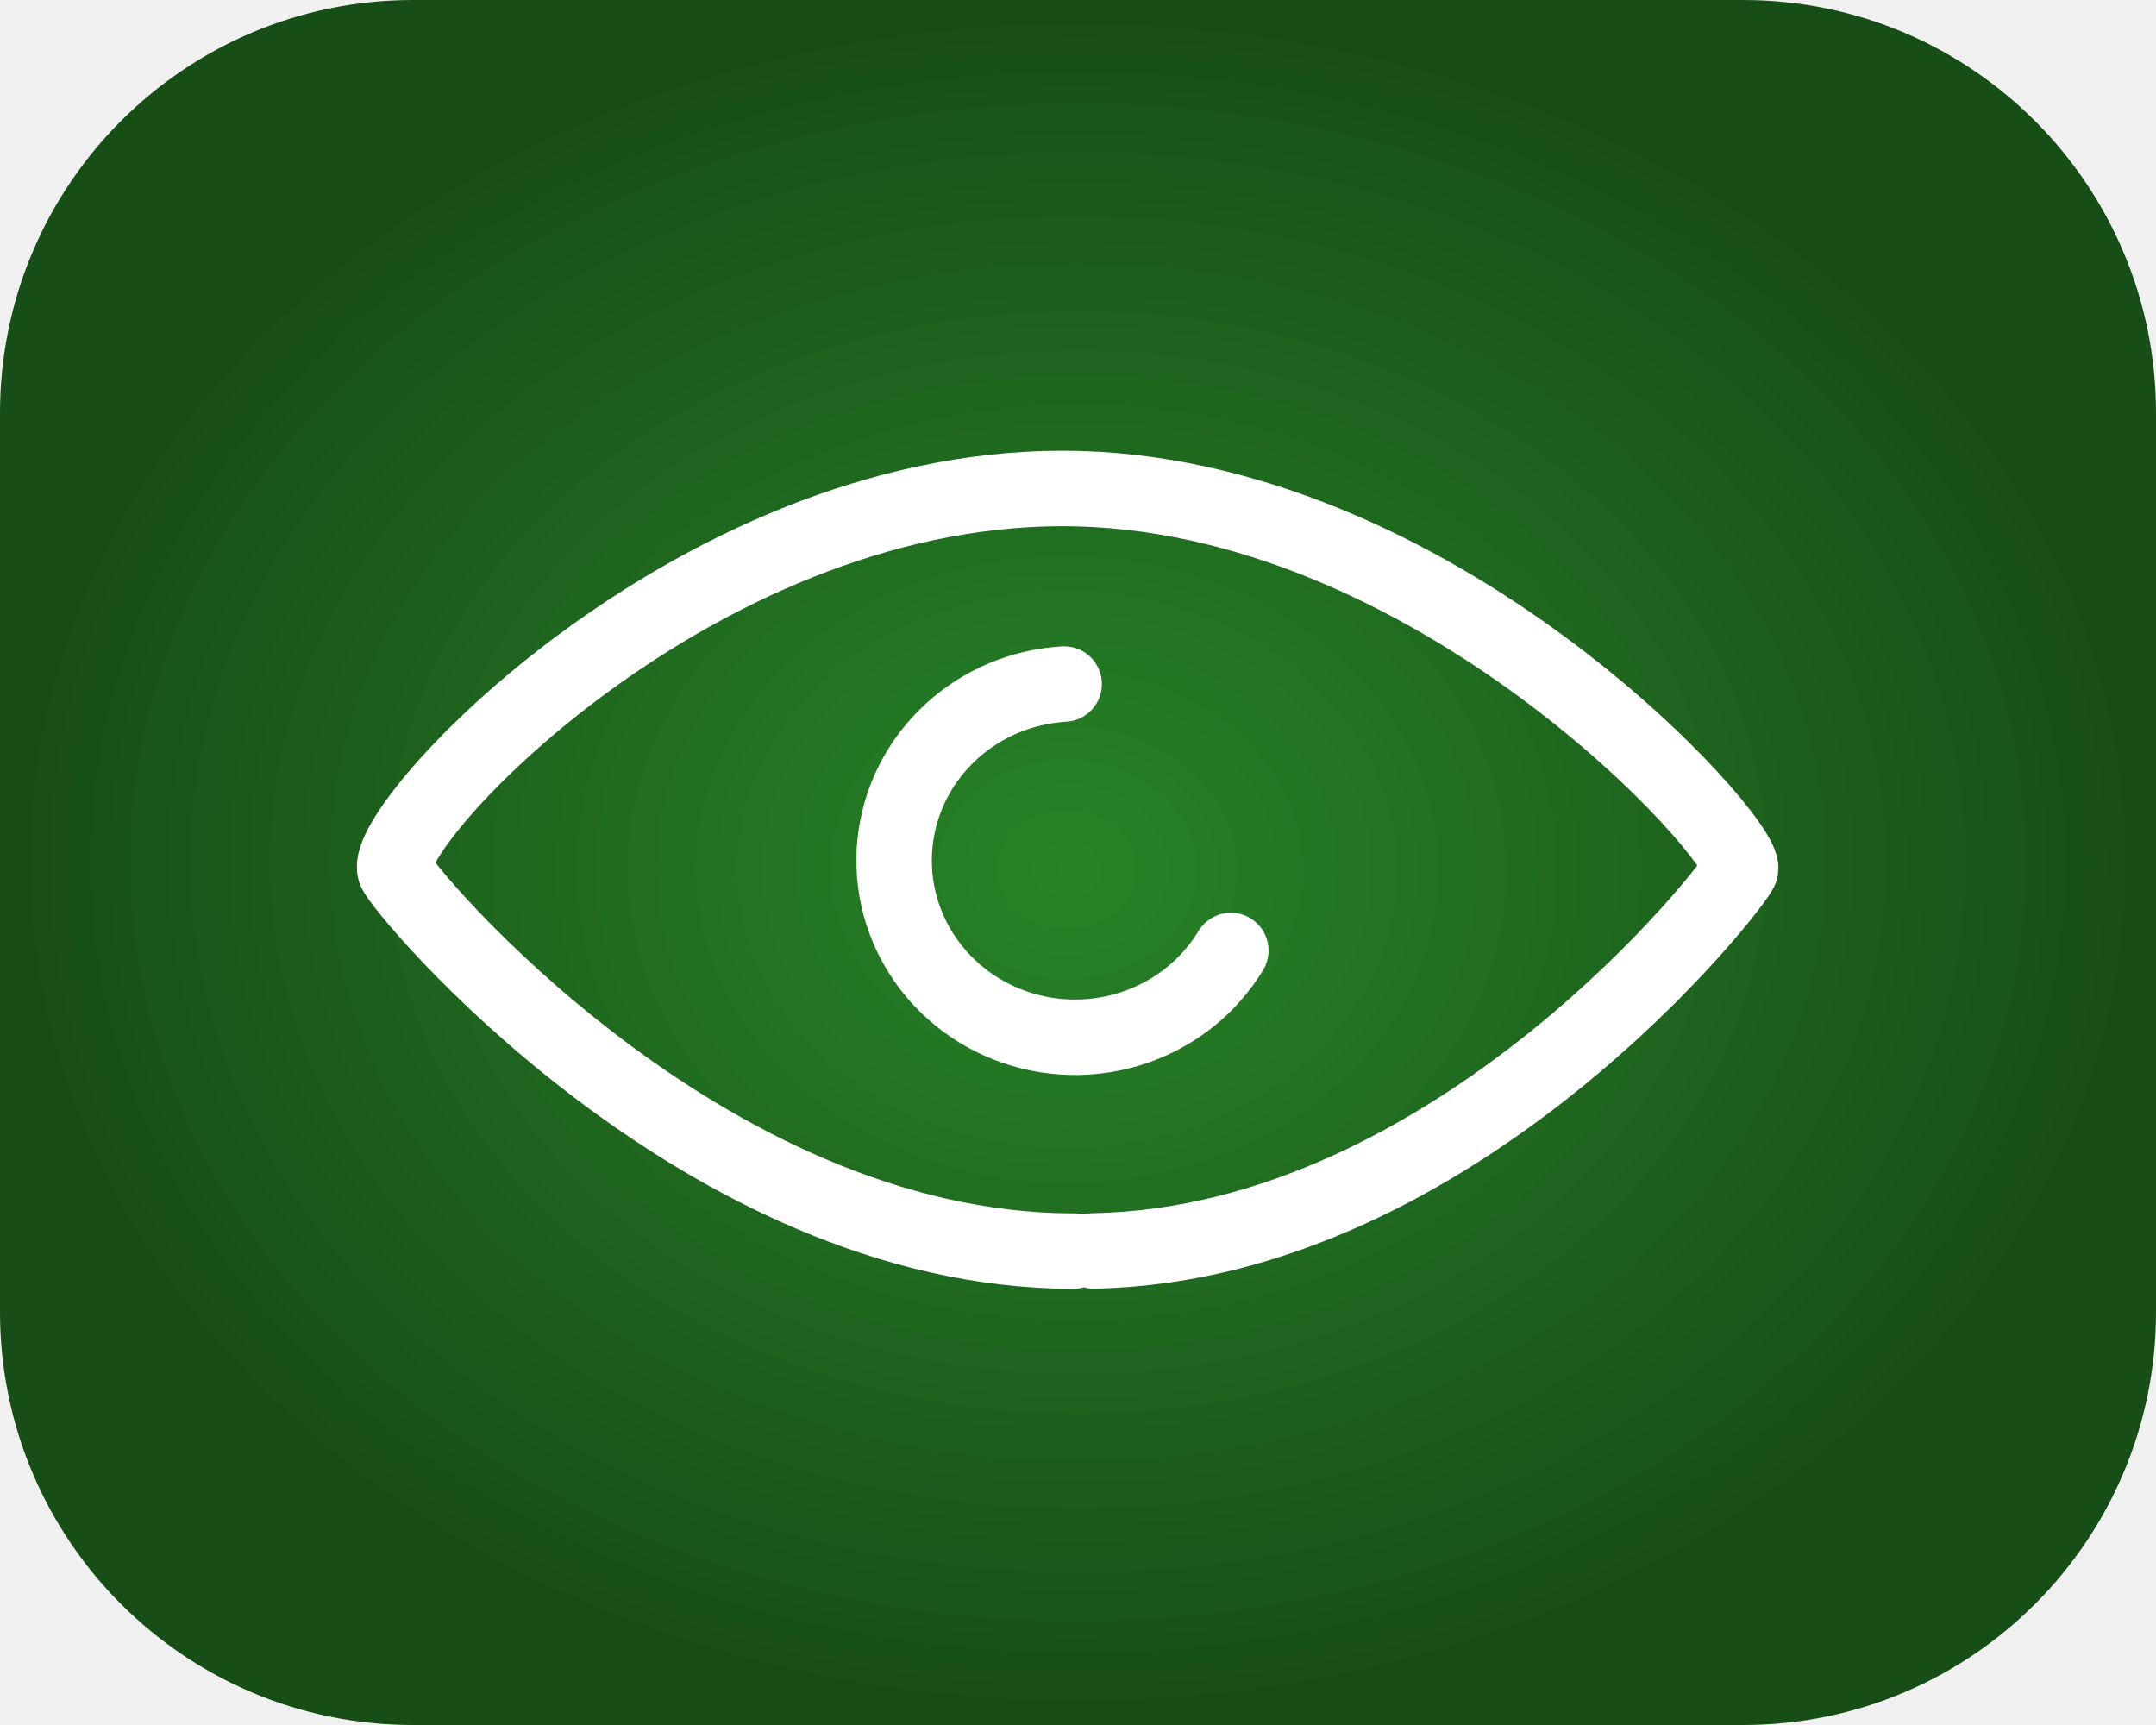
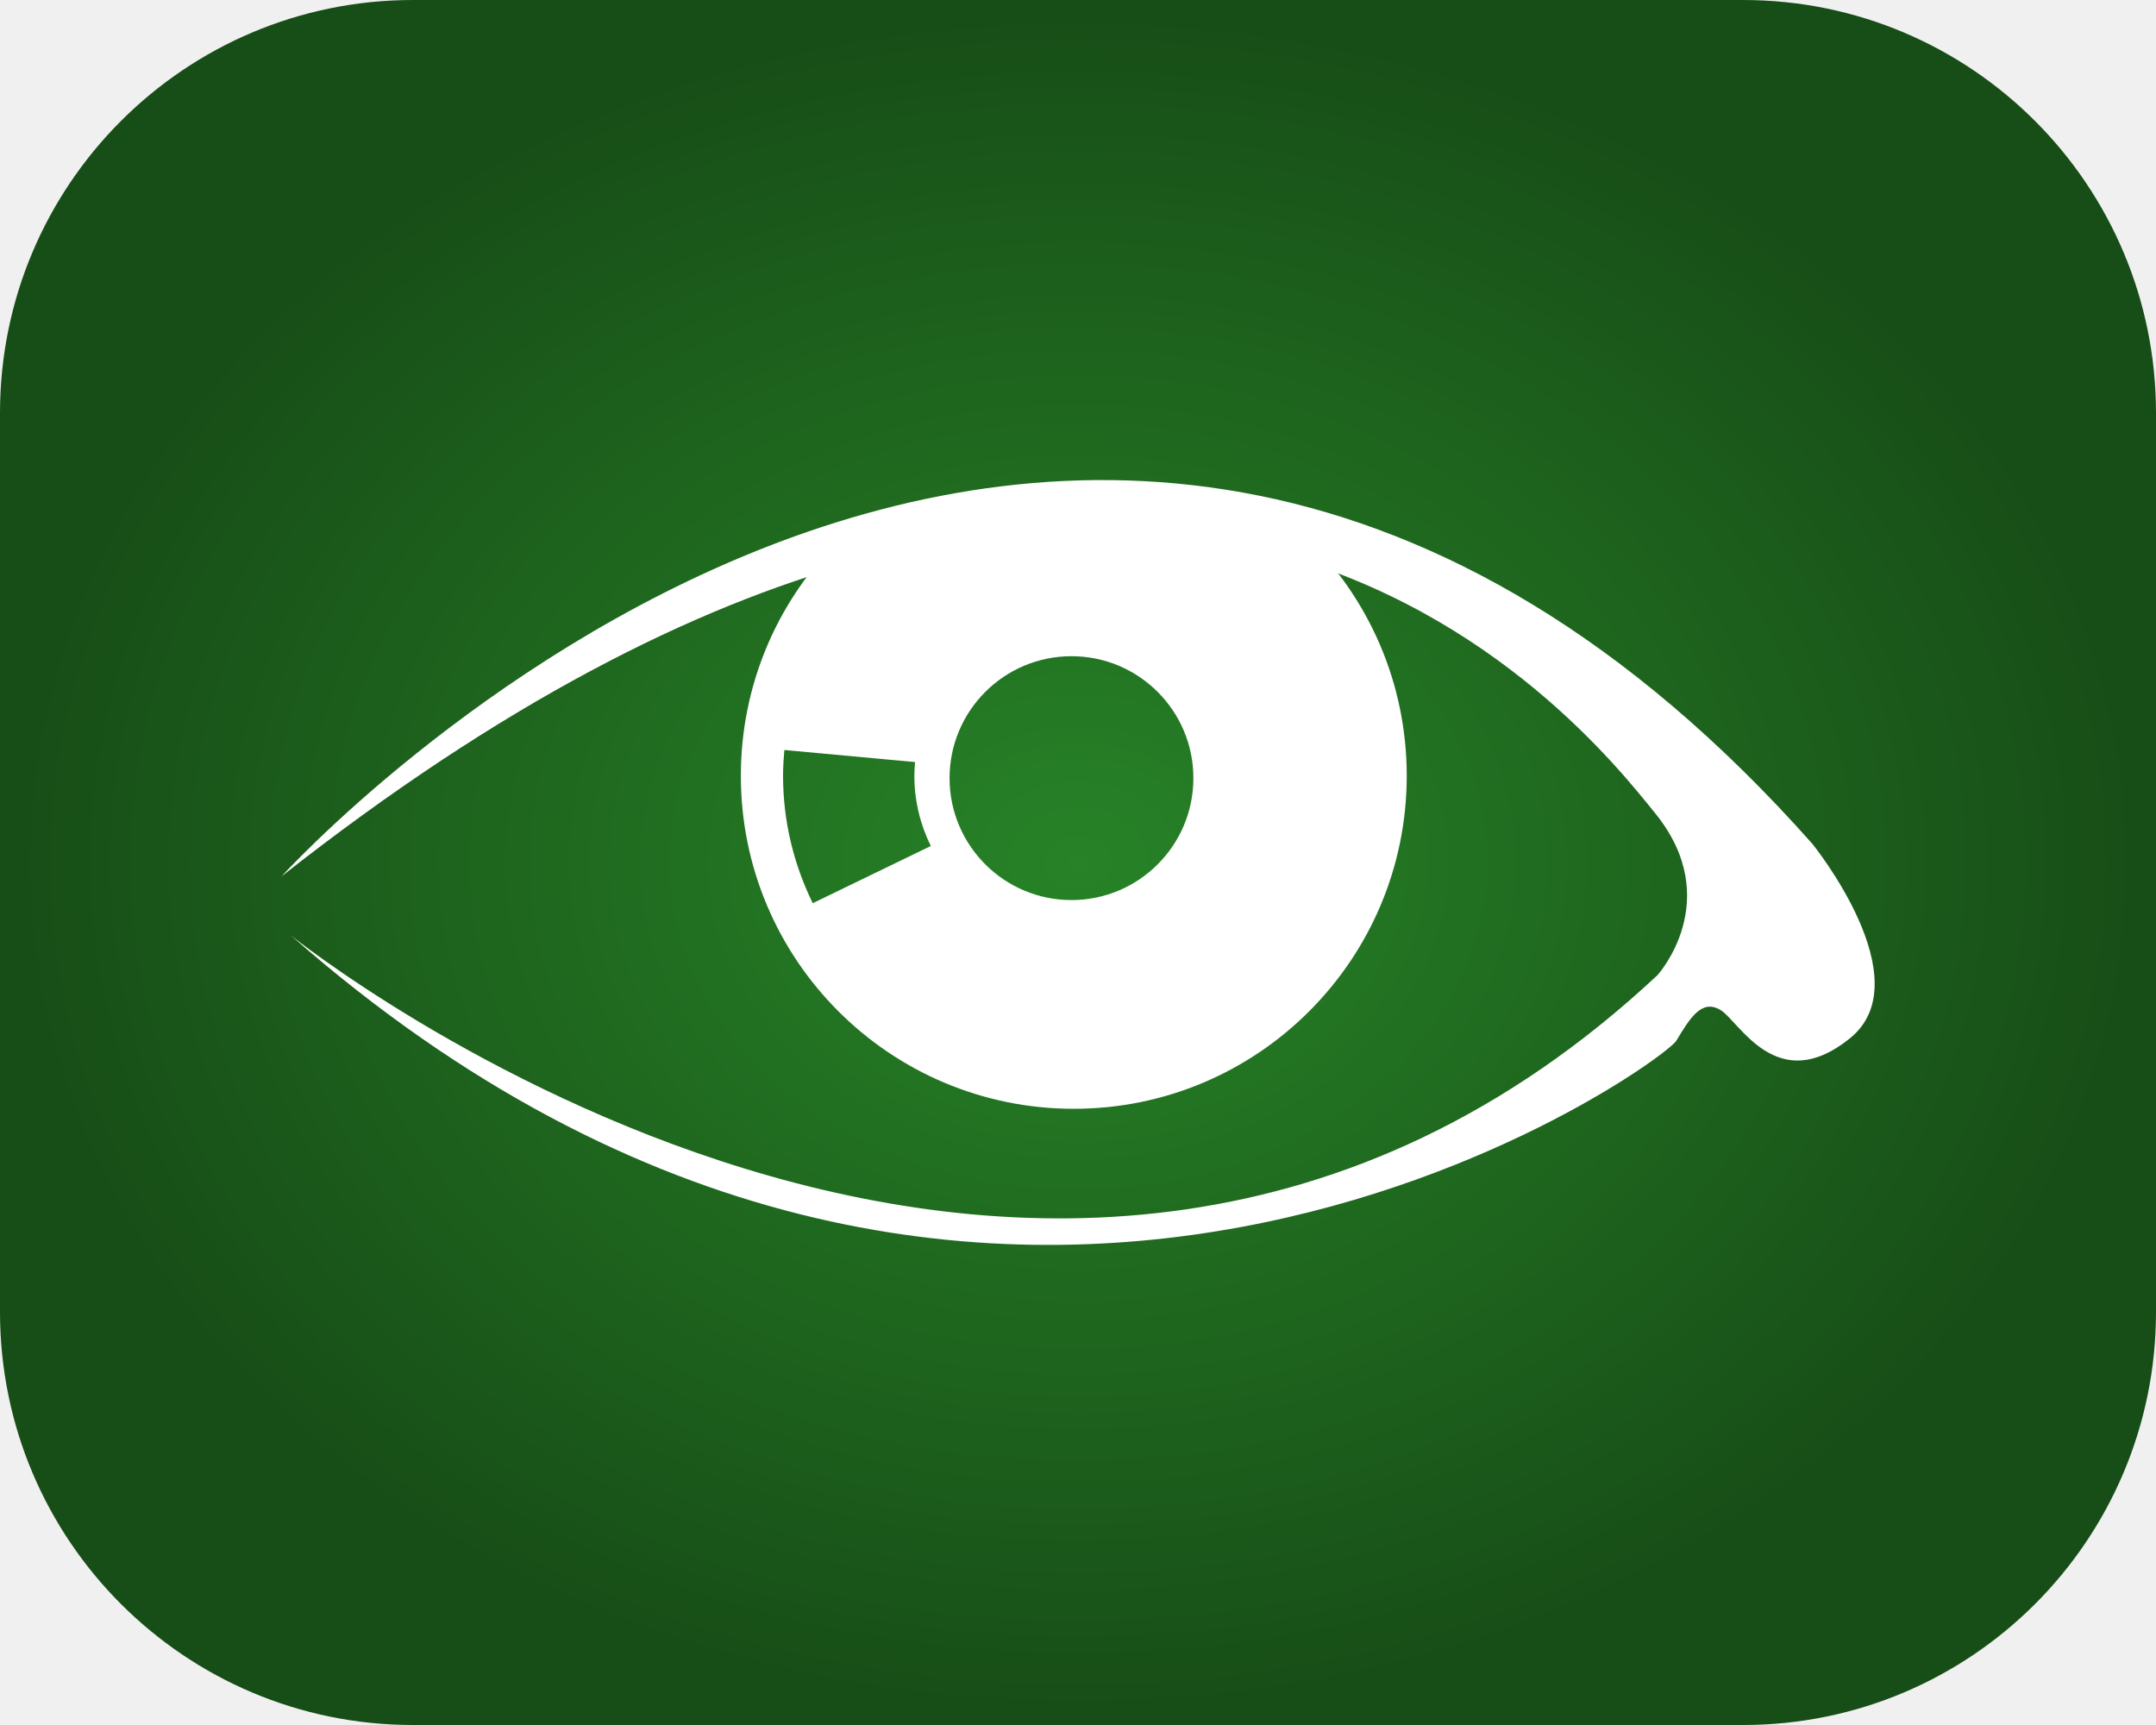
<svg xmlns="http://www.w3.org/2000/svg" xmlns:xlink="http://www.w3.org/1999/xlink" width="40" height="32" id="svg2" version="1.1">
  <defs id="defs4">
    <linearGradient id="linearGradient3814">
      <stop style="stop-color:#278327;stop-opacity:1;" offset="0" id="stop3816" />
      <stop style="stop-color:#174d17;stop-opacity:1;" offset="1" id="stop3818" />
    </linearGradient>
    <linearGradient id="linearGradient3772">
      <stop style="stop-color:#8c8c8c;stop-opacity:1;" offset="0" id="stop3774" />
      <stop style="stop-color:#5a5a5a;stop-opacity:1;" offset="1" id="stop3776" />
    </linearGradient>
    <radialGradient xlink:href="#linearGradient3814" id="radialGradient3820" cx="20" cy="1036.362" fx="20" fy="1036.362" r="20" gradientTransform="matrix(1,0,0,0.8,0,207.2724)" gradientUnits="userSpaceOnUse" />
-     <radialGradient xlink:href="#linearGradient3814" id="radialGradient5218" cx="19.807" cy="1036.496" fx="19.807" fy="1036.496" r="12.988" gradientTransform="matrix(1.54434,0.01492624,-0.01259068,1.302691,2.26824,-314.0336)" gradientUnits="userSpaceOnUse" />
  </defs>
  <g id="layer1" transform="translate(0,-1020.362)">
    <rect style="fill:url(#radialGradient3820);fill-opacity:1;stroke:none;stroke-opacity:1" id="rect3770" width="40" height="32" x="0" y="1020.362" rx="7.662" />
-     <path style="fill:url(#radialGradient5218);stroke:#ffffff;stroke-width:1.4;stroke-linecap:round;stroke-miterlimit:4;stroke-opacity:1;stroke-dasharray:none;fill-opacity:1" d="m 19.916,1043.57 c -6.89,0 -12.476,-6.719 -12.587,-7.061 -0.269,-0.827 5.488,-7.079 12.378,-7.086 6.89,0 12.686,6.494 12.587,7.061 -0.039,0.222 -5.252,6.962 -12.007,7.083" id="path3159" />
-     <path style="fill:none;stroke:#ffffff;stroke-width:4.678;stroke-linecap:round;stroke-miterlimit:4;stroke-opacity:1;stroke-dasharray:none;fill-opacity:1" id="path3162" d="M 363.193,240.242 A 11.219,10.958 0 1 1 352.858,223.726" transform="matrix(0.2992567,0,0,0.2992567,-85.85229,966.1001)" />
+     <g id="g5161" transform="translate(0.6049166,-0.9370375)">
+       <path id="path3512" d="m 4.614,1037.561 c 0,0 14.616,-16.138 28.405,-0.609 0,0 2.045,2.523 0.696,3.61 -1.349,1.088 -2.045,-0.305 -2.393,-0.522 -0.348,-0.217 -0.566,0.131 -0.827,0.566 -0.261,0.435 -12.745,9.439 -25.708,-1.958 0,0 14.05,11.31 25.36,0.74 0,0 1.262,-1.392 -0.043,-3.002 -1.305,-1.609 -9.135,-11.702 -25.491,1.174 z" style="fill:#ffffff;fill-opacity:1" />
+       <path id="path3514" d="m 23.642,1031.28 c 1.143,1.121 1.852,2.683 1.852,4.411 0,3.411 -2.766,6.177 -6.177,6.177 -3.411,0 -6.177,-2.765 -6.177,-6.177 0,-1.661 0.656,-3.17 1.723,-4.279 0,0 1.714,-0.723 4.454,-0.723 2.74,0 4.325,0.592 4.325,0.592 z m -7.27,4.156 -2.425,-0.224 c -0.014,0.158 -0.024,0.318 -0.024,0.479 0,0.849 0.201,1.649 0.551,2.363 l 2.19,-1.061 c -0.193,-0.393 -0.305,-0.834 -0.305,-1.302 2.61e-4,-0.087 0.006,-0.171 0.013,-0.255 z m 2.902,-1.964 c -1.249,0 -2.262,1.013 -2.262,2.262 0,1.249 1.013,2.262 2.262,2.262 1.249,0 2.262,-1.013 2.262,-2.262 0,-1.249 -1.013,-2.262 -2.262,-2.262 z" style="fill:#ffffff;fill-opacity:1" />
+     </g>
  </g>
</svg>
